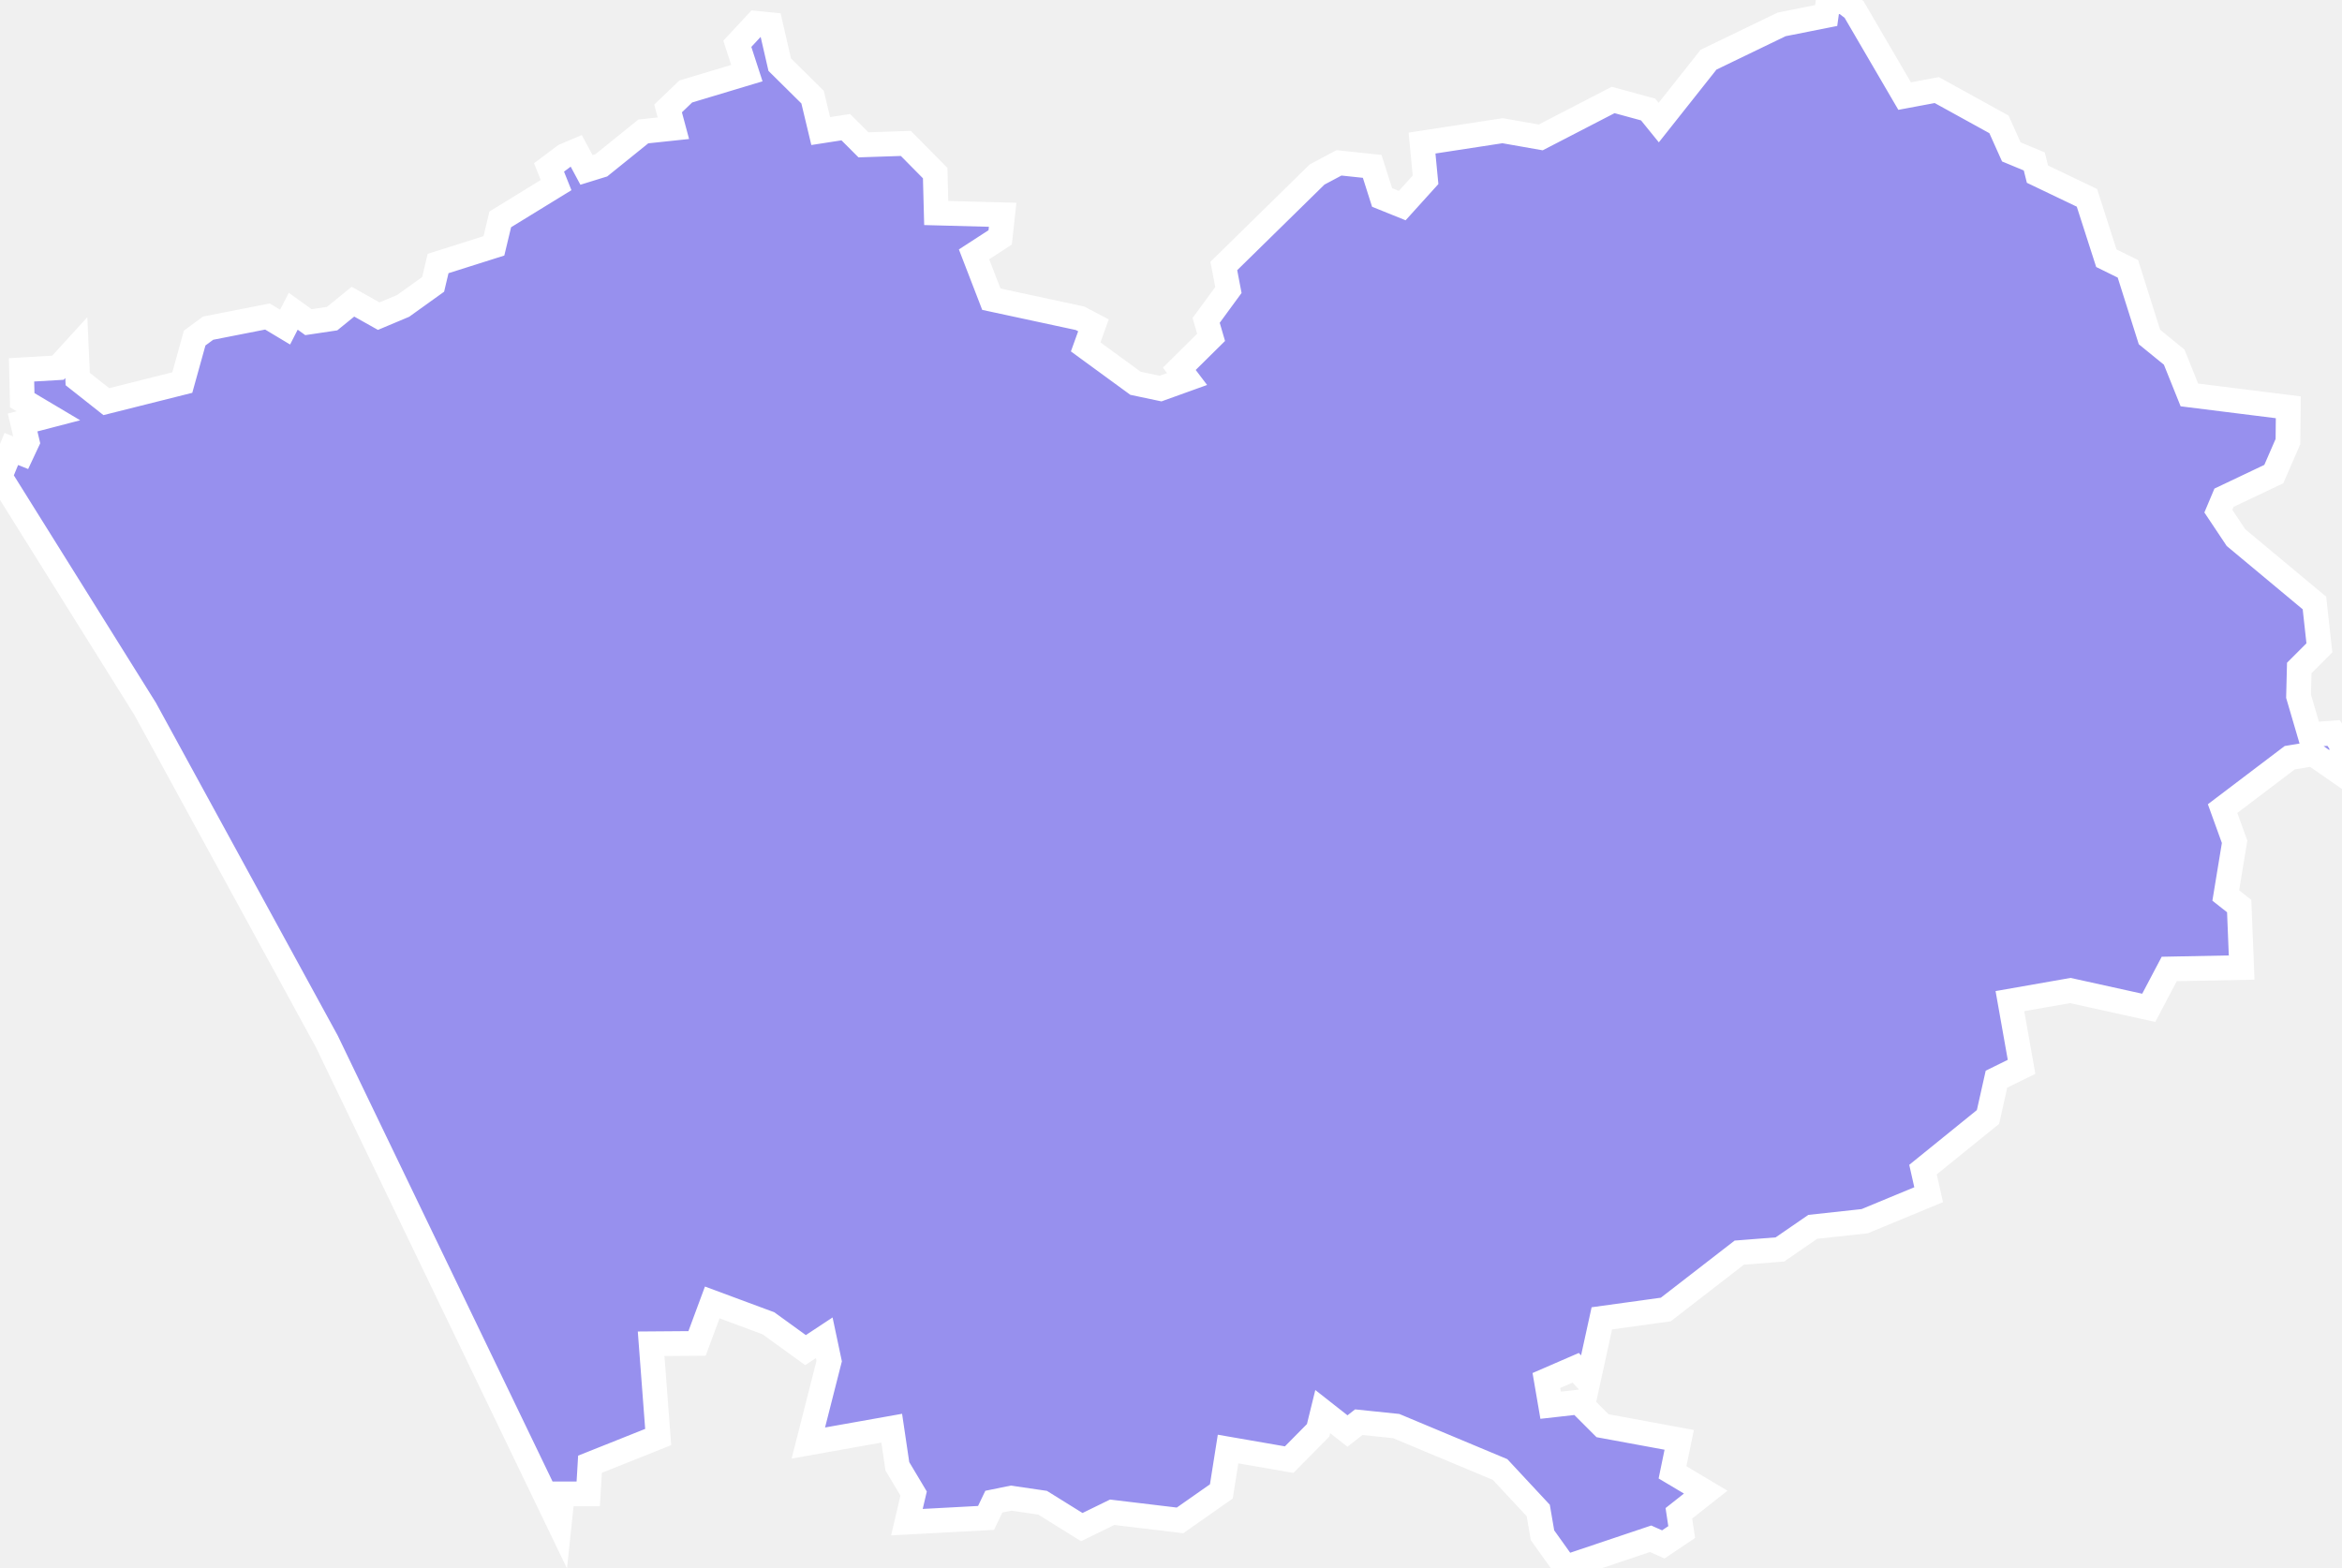
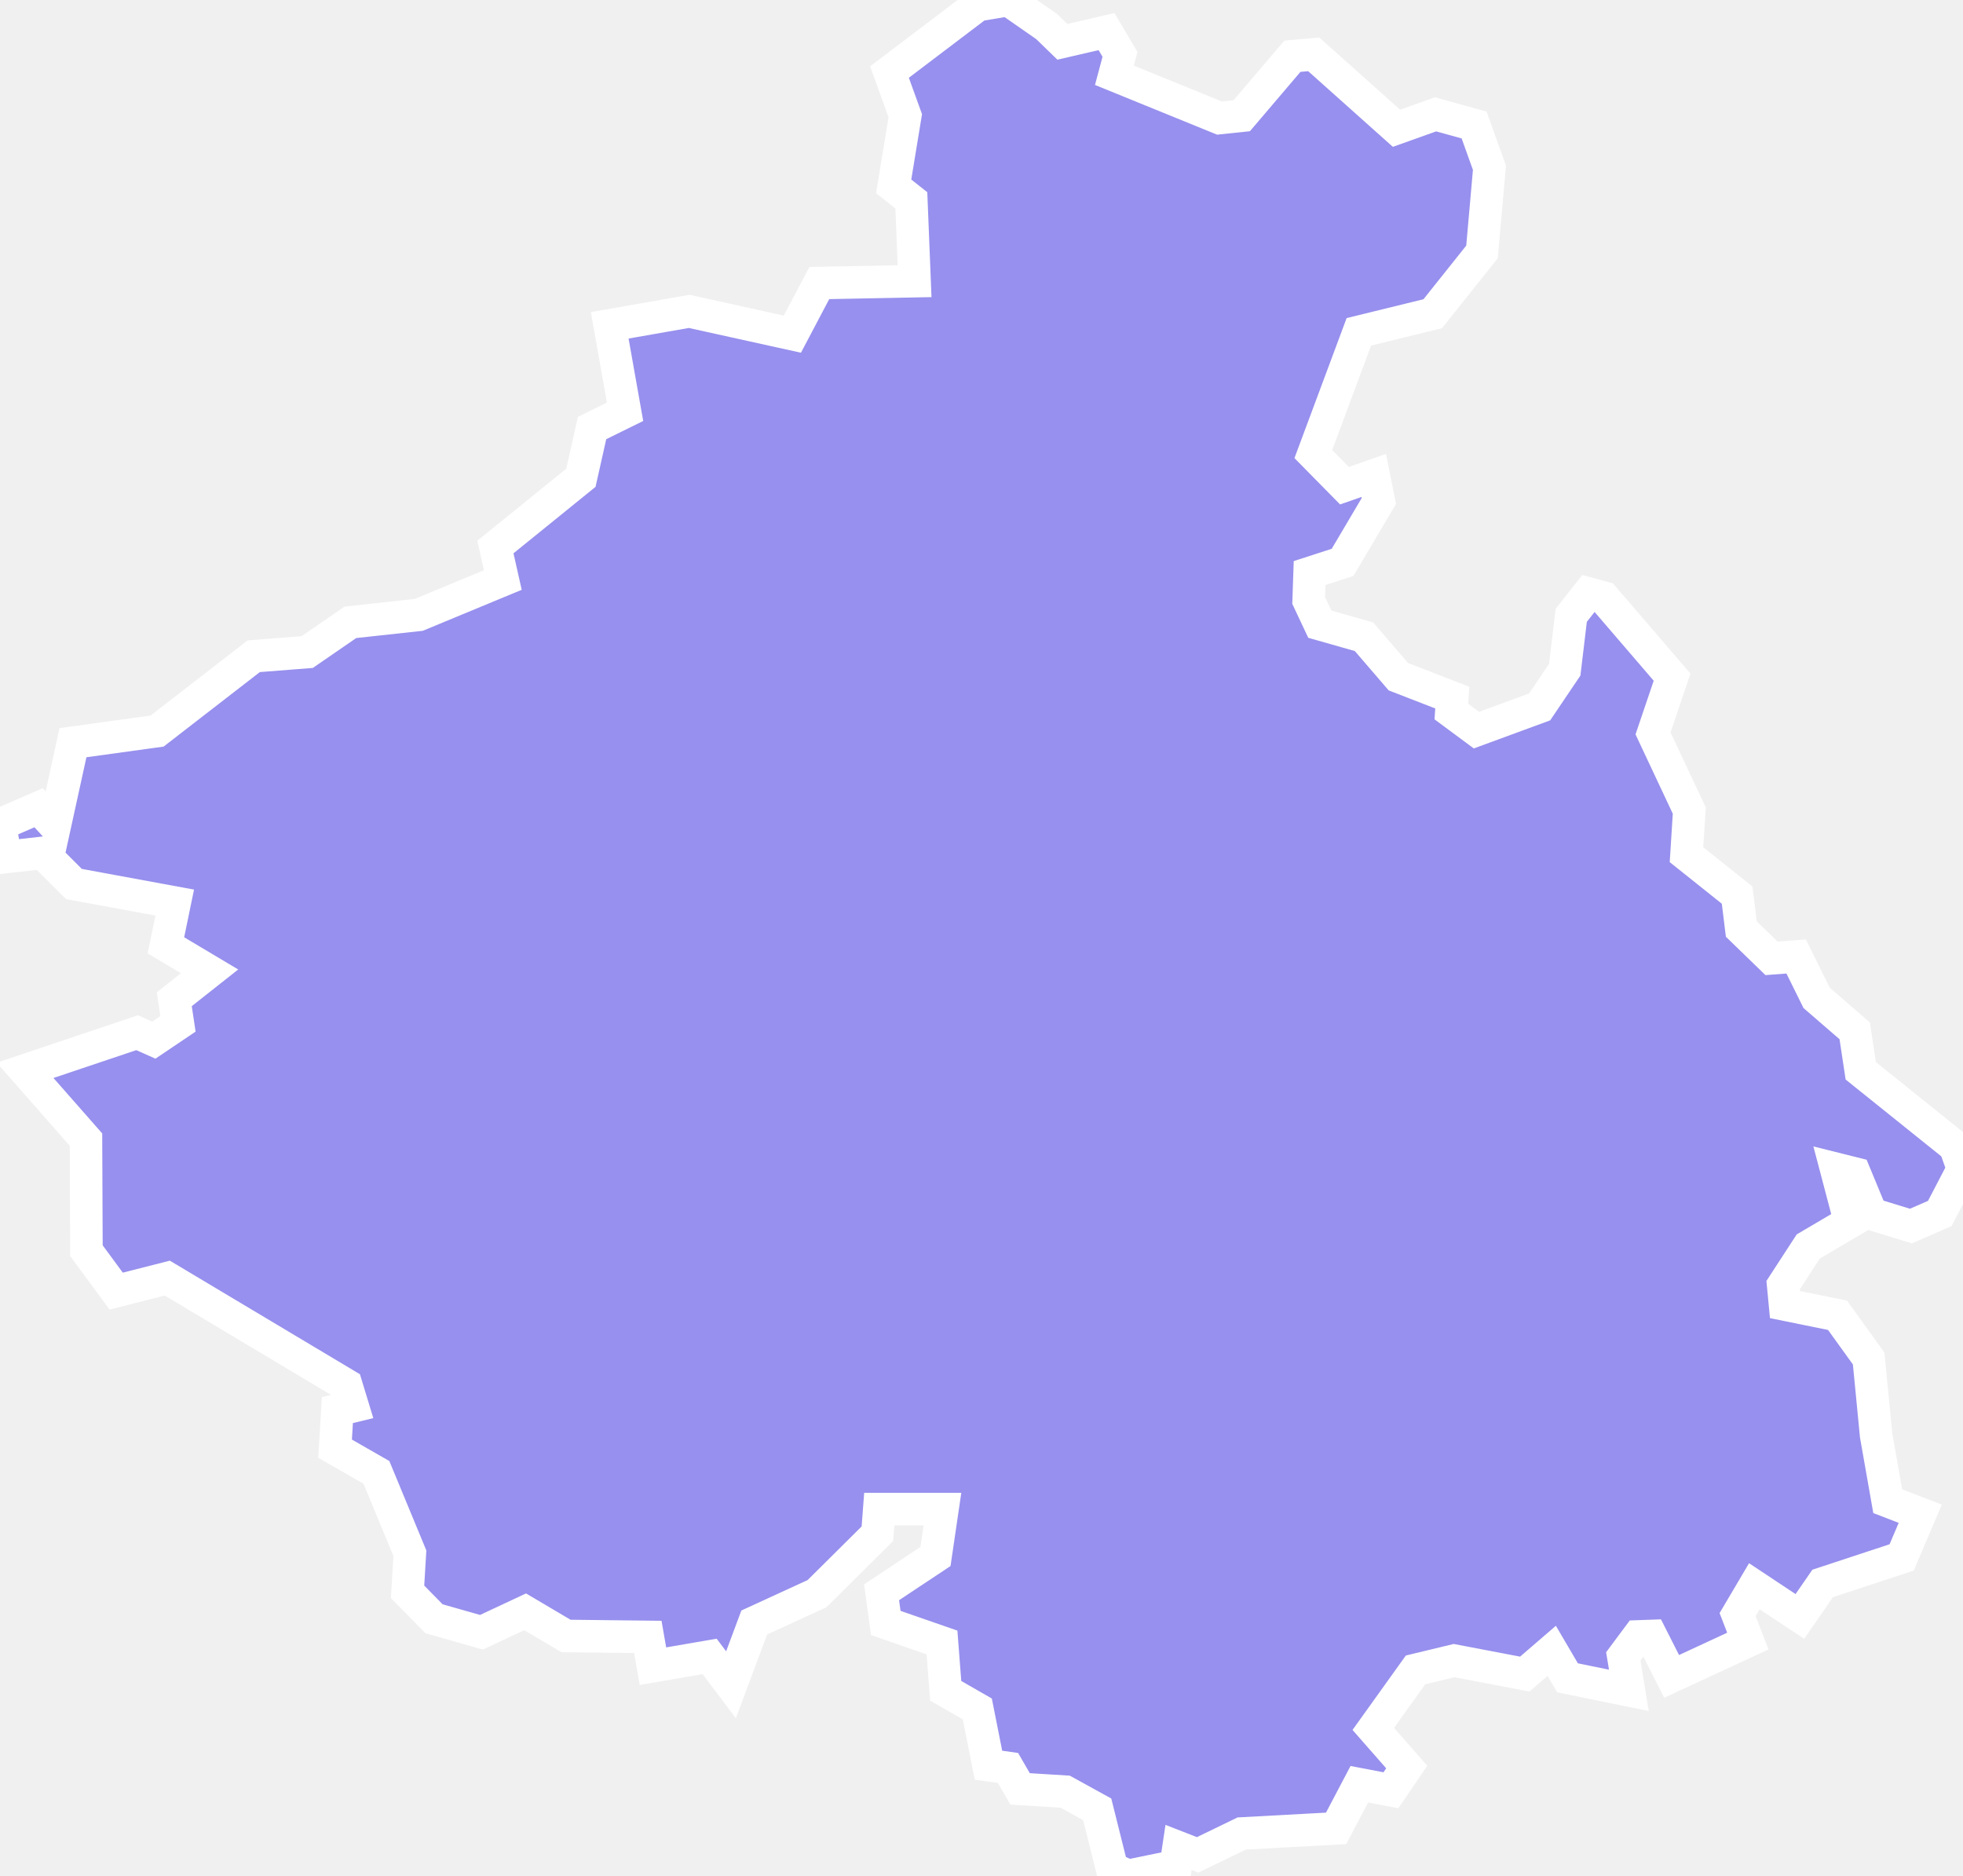
- <svg xmlns="http://www.w3.org/2000/svg" viewBox="417.72 618.451 66.29 44.37" width="66.29" height="44.37">
-   <path d="m 469.45,618.601 0.4,-0.15 0.35,0.27 1.43,2.45 0.91,-0.17 1.76,0.97 0.35,0.78 0.65,0.27 0.09,0.36 1.4,0.67 0.55,1.71 0.61,0.3 0.61,1.93 0.7,0.57 0.43,1.07 2.8,0.35 -0.01,0.97 -0.4,0.92 -1.41,0.67 -0.16,0.38 0.5,0.75 2.22,1.85 0.14,1.27 -0.57,0.57 -0.02,0.8 0.32,1.09 0.67,-0.05 0.23,0.33 0.01,0.83 0,0 -0.82,-0.57 -0.66,0.11 -1.9,1.44 0.34,0.94 -0.25,1.52 0.38,0.3 0.07,1.74 -2.05,0.04 -0.58,1.1 -2.22,-0.49 -1.71,0.3 0.33,1.86 -0.71,0.35 -0.24,1.07 -1.84,1.49 0.16,0.71 -1.81,0.75 -1.47,0.16 -0.93,0.64 -1.15,0.09 -2.08,1.61 -1.81,0.25 -0.39,1.78 -0.35,-0.38 -0.83,0.36 0.12,0.7 0.8,-0.09 0.67,0.67 2.17,0.4 -0.19,0.92 0.94,0.56 -0.76,0.6 0.08,0.53 -0.52,0.35 -0.36,-0.16 -2.41,0.81 0,0 -0.65,-0.91 -0.12,-0.7 -1.08,-1.16 -2.94,-1.23 -1.06,-0.11 -0.32,0.25 -0.7,-0.55 -0.13,0.53 -0.82,0.83 -1.73,-0.3 -0.19,1.2 -1.17,0.82 -1.92,-0.23 -0.86,0.42 -1.11,-0.69 -0.89,-0.13 -0.49,0.1 -0.22,0.46 -2.24,0.12 0.19,-0.81 -0.46,-0.77 -0.16,-1.08 -2.36,0.42 0.59,-2.32 -0.14,-0.66 -0.53,0.35 -1.05,-0.76 -1.59,-0.59 -0.43,1.16 -1.3,0.01 0.2,2.64 -1.93,0.77 -0.05,0.84 -0.73,0 -0.09,0.85 -6.58,-13.66 -5.14,-9.41 -4.11,-6.58 0,0 0.32,-0.78 0.3,0.12 0.15,-0.32 -0.13,-0.55 0.73,-0.19 -0.74,-0.44 -0.02,-0.86 1.03,-0.06 0.52,-0.57 0.04,0.89 0.81,0.64 2.15,-0.54 0.35,-1.26 0.38,-0.28 1.68,-0.33 0.5,0.3 0.23,-0.45 0.43,0.31 0.67,-0.1 0.59,-0.48 0.73,0.41 0.69,-0.29 0.85,-0.61 0.14,-0.59 1.58,-0.5 0.18,-0.75 1.58,-0.97 -0.2,-0.5 0.44,-0.33 0.33,-0.14 0.29,0.54 0.42,-0.13 1.19,-0.96 0.85,-0.09 -0.15,-0.56 0.5,-0.48 1.73,-0.52 -0.27,-0.83 0.54,-0.58 0.4,0.04 0.26,1.13 0.93,0.92 0.23,0.96 0.71,-0.11 0.5,0.5 1.2,-0.04 0.83,0.84 0.03,1.13 1.88,0.05 -0.07,0.64 -0.74,0.48 0.49,1.27 2.51,0.54 0.38,0.2 -0.22,0.61 1.41,1.03 0.71,0.15 0.75,-0.27 -0.22,-0.29 0.9,-0.89 -0.14,-0.48 0.63,-0.86 -0.13,-0.68 2.64,-2.59 0.62,-0.33 0.94,0.1 0.28,0.88 0.57,0.23 0.66,-0.73 -0.1,-1.04 2.28,-0.35 1.08,0.19 2.05,-1.06 0.99,0.27 0.3,0.37 1.41,-1.78 2.07,-1 1.26,-0.25 z" fill="rgb(151, 144, 238)" stroke="white" stroke-width=".7px" title="Республика Алтай" id="RU-ALT" />
+ <svg xmlns="http://www.w3.org/2000/svg" viewBox="461.49 639.791 42.24 40.36" width="42.24" height="40.36">
+   <path d="m 484.01,640.361 0.34,0.33 0.95,-0.22 0.29,0.49 -0.12,0.45 2.26,0.92 0.48,-0.05 1.09,-1.28 0.46,-0.04 1.78,1.59 0.84,-0.3 0.83,0.23 0.33,0.92 -0.16,1.81 0,0 -1.06,1.33 -1.59,0.39 -0.98,2.63 0.67,0.68 0.63,-0.22 0.11,0.55 -0.78,1.32 -0.71,0.23 -0.02,0.59 0.24,0.51 0.95,0.27 0.74,0.86 1.16,0.45 -0.02,0.3 0.54,0.4 1.36,-0.5 0.54,-0.8 0.14,-1.17 0.37,-0.47 0.33,0.09 0,0 1.47,1.71 -0.41,1.21 0.78,1.66 -0.06,0.95 1.09,0.87 0.09,0.73 0.65,0.63 0.53,-0.04 0.44,0.89 0.82,0.71 0.13,0.86 2.03,1.63 0.17,0.48 -0.5,0.96 -0.62,0.27 -0.85,-0.26 -0.36,-0.87 -0.4,-0.1 0.3,1.14 -0.9,0.53 -0.54,0.83 0.04,0.42 1.13,0.23 0.67,0.93 0.16,1.65 0,0 0.25,1.42 0.7,0.27 -0.4,0.94 -1.7,0.56 -0.49,0.71 -0.98,-0.65 -0.36,0.61 0.22,0.57 -1.64,0.76 -0.44,-0.87 -0.28,0.01 -0.32,0.43 0.12,0.73 -1.32,-0.27 -0.34,-0.58 -0.58,0.5 -1.52,-0.29 -0.83,0.2 -0.91,1.27 0.72,0.82 -0.34,0.5 -0.68,-0.13 -0.5,0.95 -2.03,0.11 -0.95,0.46 -0.41,-0.16 -0.06,0.4 -1.02,0.21 -0.35,-0.15 -0.32,-1.28 -0.69,-0.38 -0.97,-0.06 -0.26,-0.45 -0.42,-0.06 -0.24,-1.21 -0.68,-0.39 -0.08,-1.04 -1.21,-0.42 -0.09,-0.66 1.16,-0.77 0.15,-1.02 -1.36,0 -0.04,0.53 -1.3,1.29 -1.35,0.62 -0.5,1.34 -0.46,-0.61 -1.22,0.21 -0.11,-0.63 -1.76,-0.02 -0.88,-0.52 -0.94,0.44 -1.02,-0.29 -0.57,-0.58 0.05,-0.83 -0.72,-1.74 -0.89,-0.51 0.05,-0.83 0.33,-0.08 -0.14,-0.46 -3.85,-2.3 -1.1,0.28 -0.64,-0.87 -0.01,-2.39 -1.31,-1.49 0,0 2.41,-0.81 0.36,0.16 0.52,-0.35 -0.08,-0.53 0.76,-0.6 -0.94,-0.56 0.19,-0.92 -2.17,-0.4 -0.67,-0.67 -0.8,0.09 -0.12,-0.7 0.83,-0.36 0.35,0.38 0.39,-1.78 1.81,-0.25 2.08,-1.61 1.15,-0.09 0.93,-0.64 1.47,-0.16 1.81,-0.75 -0.16,-0.71 1.84,-1.49 0.24,-1.07 0.71,-0.35 -0.33,-1.86 1.71,-0.3 2.22,0.49 0.58,-1.1 2.05,-0.04 -0.07,-1.74 -0.38,-0.3 0.25,-1.52 -0.34,-0.94 1.9,-1.44 0.66,-0.11 z" fill="rgb(151, 144, 238)" stroke="white" stroke-width=".7px" title="Республика Алтай" id="RU-AL" />
</svg>
